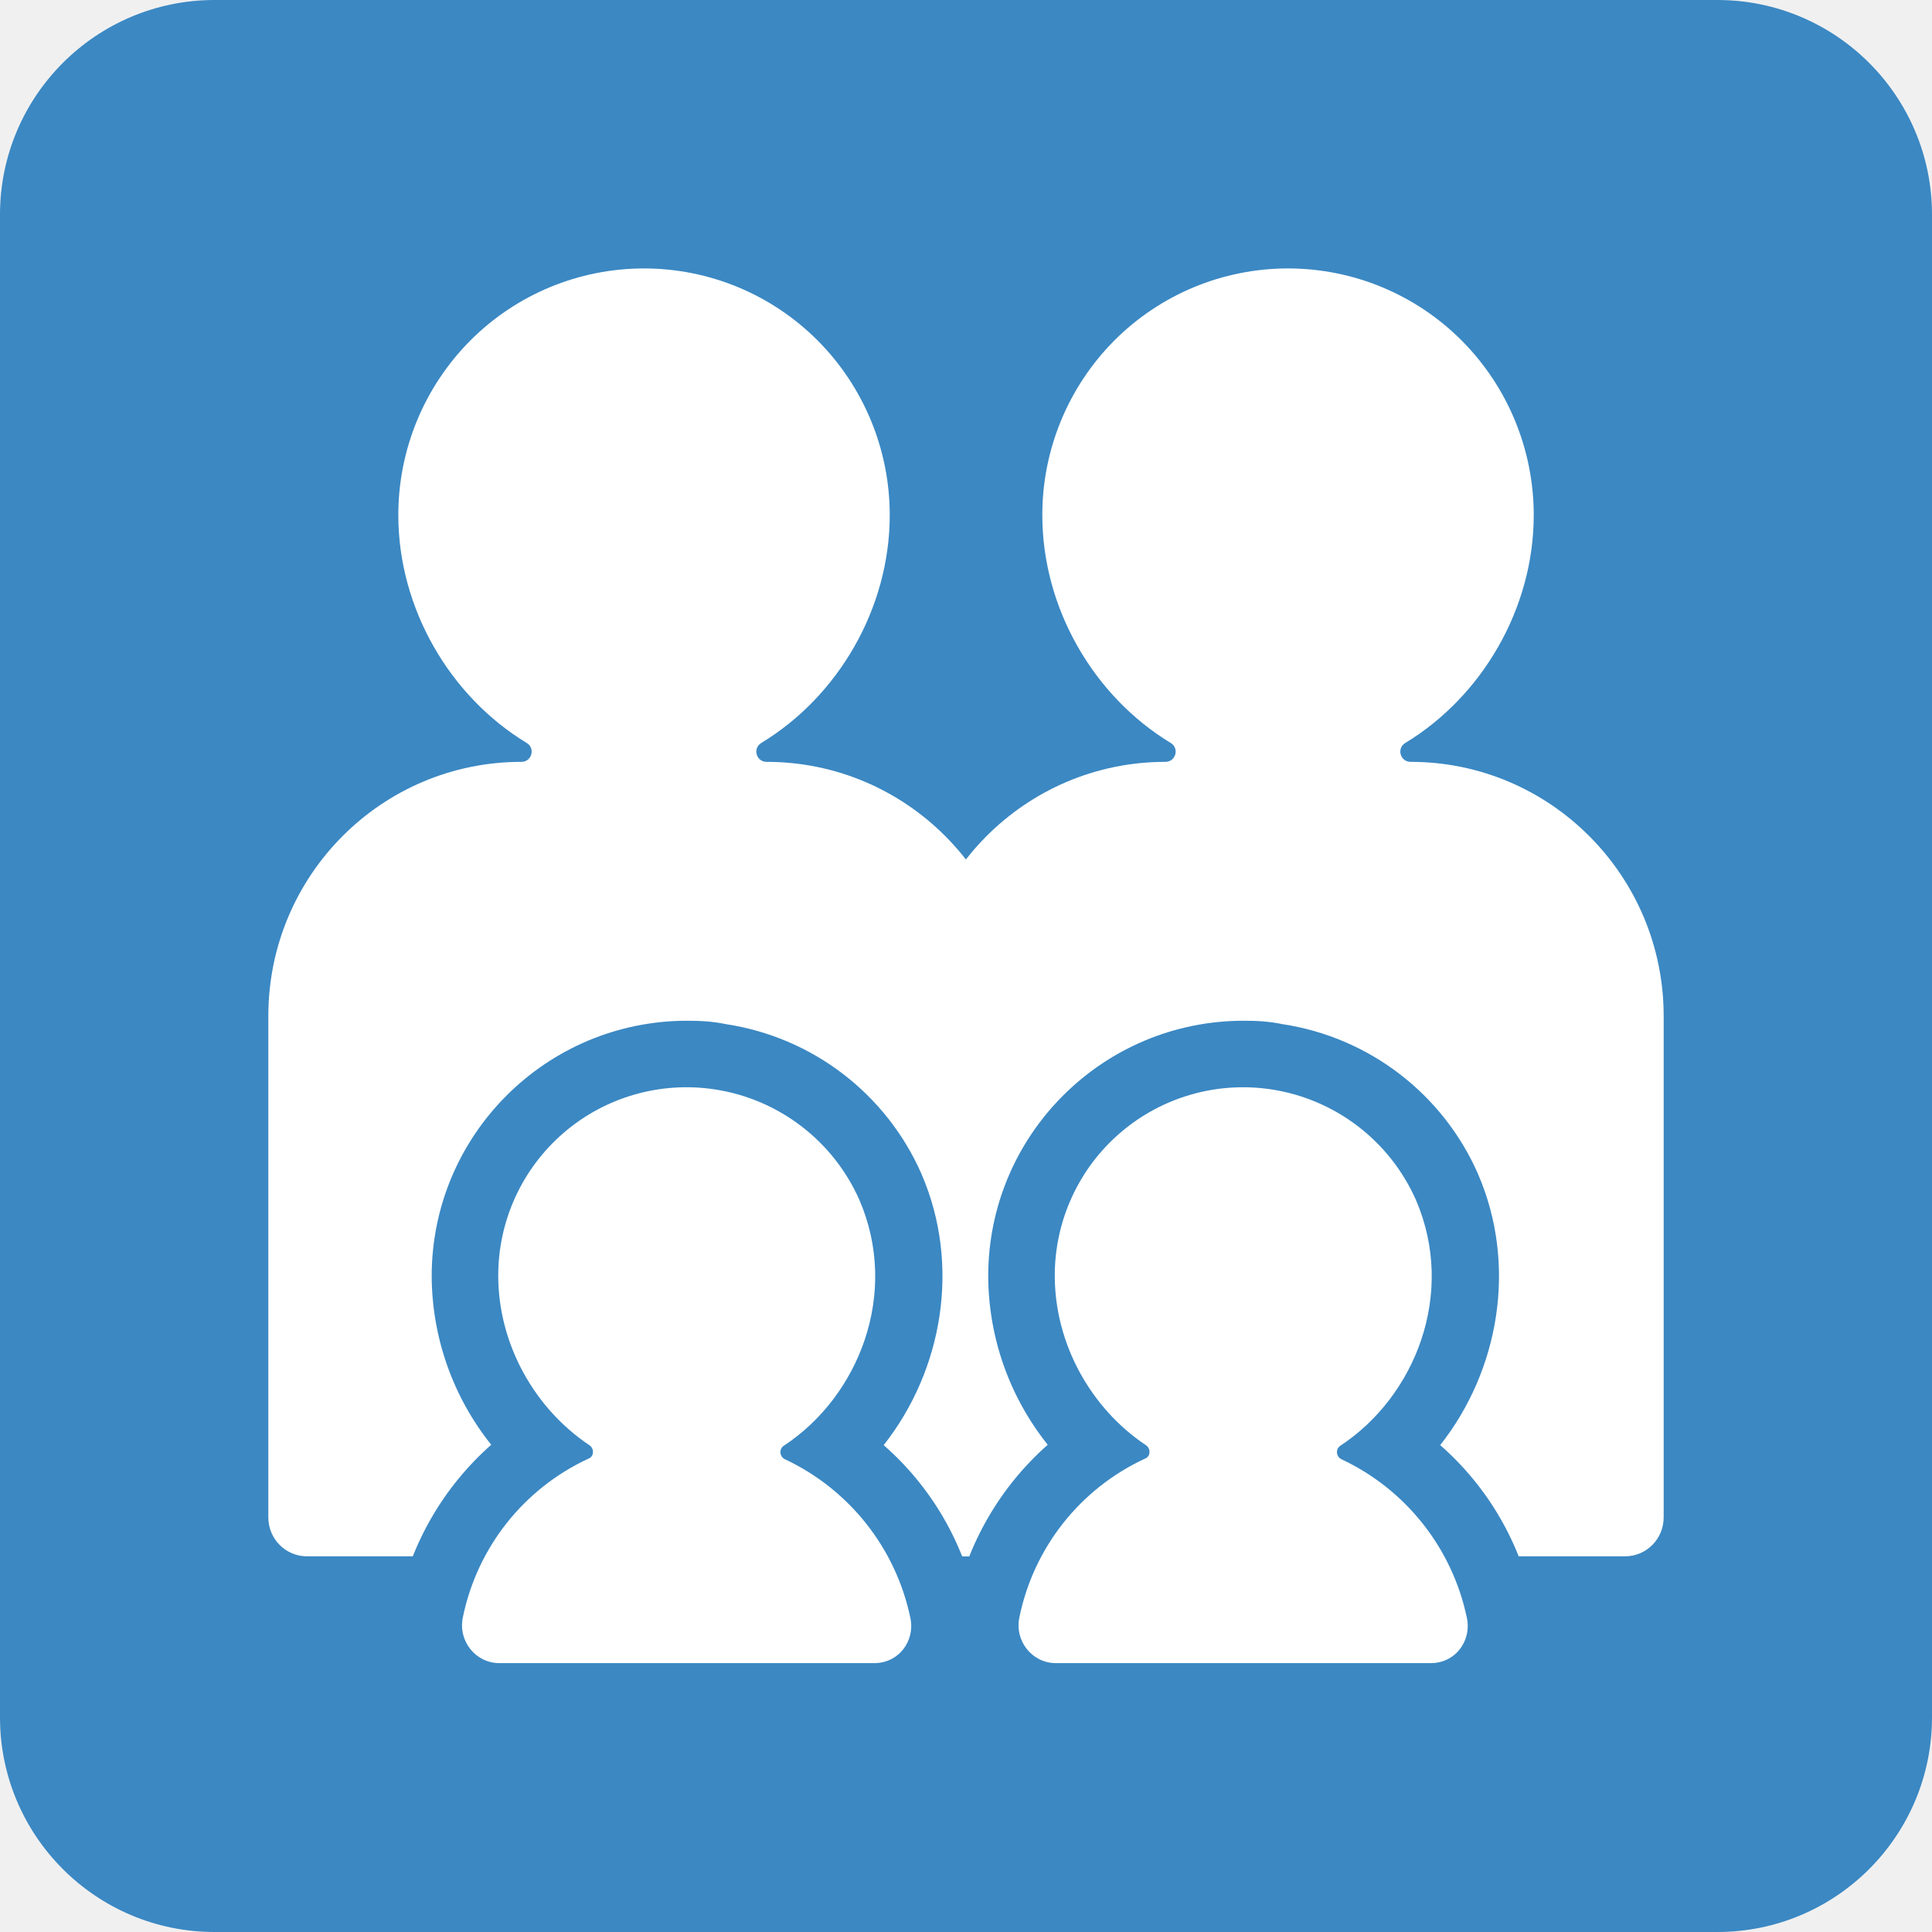
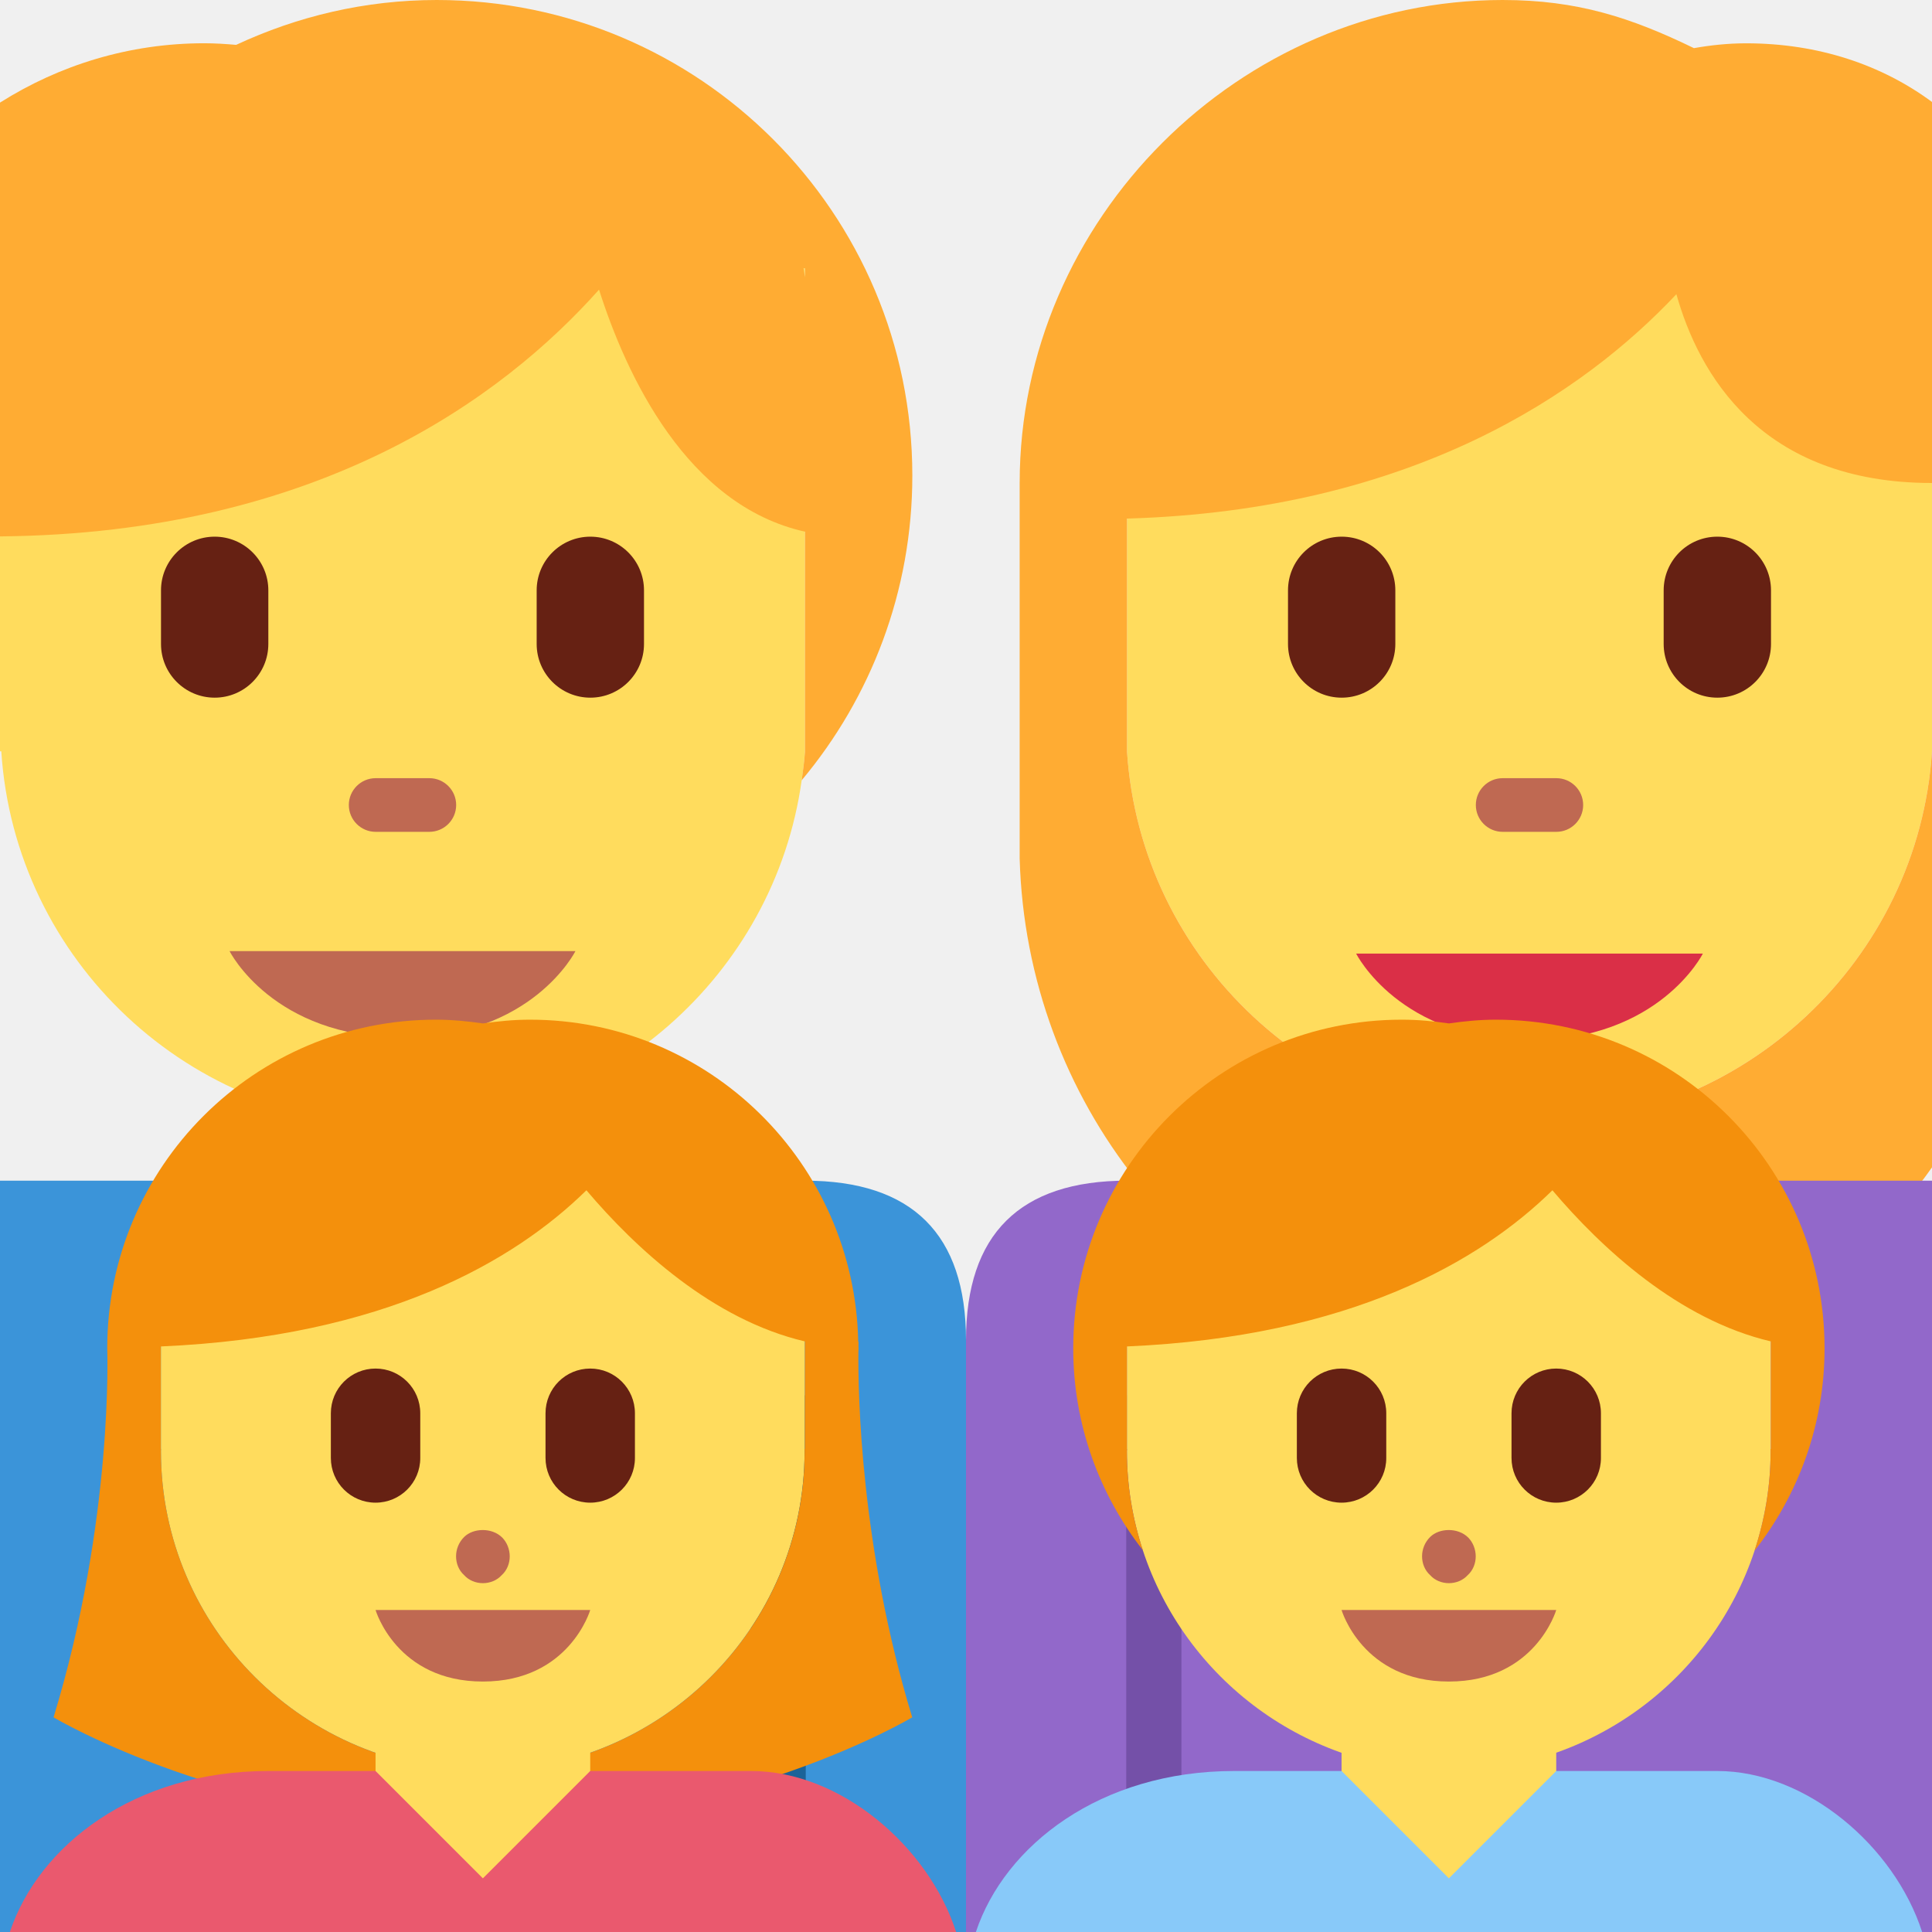
<svg xmlns="http://www.w3.org/2000/svg" viewBox="0 0 36 36">
-   <path fill="#3B88C3" d="M36 32c0 2.209-1.791 4-4 4H4c-2.209 0-4-1.791-4-4V4c0-2.209 1.791-4 4-4h28c2.209 0 4 1.791 4 4v28z" />
-   <path fill="#FFF" d="M14.284 14.196c-.195 0-.263-.255-.097-.353 1.425-.863 2.392-2.5 2.392-4.245 0-1.22-.483-2.389-1.341-3.251a4.57 4.57 0 0 0-6.476 0 4.608 4.608 0 0 0-1.34 3.251c0 1.745.966 3.382 2.391 4.245.166.098.098.353-.098.353C7.11 14.196 5 16.314 5 18.931v9.343c0 .402.322.726.722.726h12.555c.4 0 .723-.323.723-.726v-9.343c0-2.608-2.109-4.735-4.716-4.735Z" />
-   <path fill="#FFF" d="M26.285 14.196c-.196 0-.264-.255-.098-.353 1.425-.863 2.392-2.5 2.392-4.245 0-1.22-.483-2.389-1.341-3.251a4.57 4.57 0 0 0-6.476 0 4.608 4.608 0 0 0-1.34 3.251c0 1.745.966 3.382 2.391 4.245.166.098.098.353-.098.353-2.606 0-4.715 2.118-4.715 4.735v9.343c0 .402.322.726.723.726h12.555c.4 0 .722-.323.722-.726v-9.343c0-2.608-2.109-4.735-4.715-4.735Z" />
-   <path fill="#3B88C3" d="M8.044 23.78a4.761 4.761 0 0 1 4.76-4.76c.224 0 .472.01.725.064a4.758 4.758 0 0 1 3.644 2.796v.001c.727 1.684.402 3.64-.707 5.047a5.393 5.393 0 0 1 1.733 2.982 1.944 1.944 0 0 1-1.905 2.34h-6.97c-.581 0-1.133-.25-1.503-.711a1.932 1.932 0 0 1-.402-1.627v-.001a5.467 5.467 0 0 1 1.734-2.99 5.065 5.065 0 0 1-1.109-3.141Z" />
-   <path fill="#FFF" d="M16.964 30.15a4.22 4.22 0 0 0-2.34-2.96c-.1-.05-.11-.19-.02-.25 1.4-.92 2.16-2.84 1.41-4.58a3.527 3.527 0 0 0-2.69-2.06 3.507 3.507 0 0 0-4.04 3.47c0 1.28.68 2.48 1.7 3.16.09.06.09.21-.02.25a4.182 4.182 0 0 0-2.34 2.96c-.09.44.24.85.68.85h6.97c.46.01.78-.4.69-.84Z" />
-   <path fill="#3B88C3" d="M18.414 23.78a4.761 4.761 0 0 1 4.76-4.76c.224 0 .472.01.725.064a4.757 4.757 0 0 1 3.644 2.796v.001c.727 1.684.402 3.64-.707 5.047a5.393 5.393 0 0 1 1.733 2.982 1.944 1.944 0 0 1-1.905 2.34h-6.97c-.581 0-1.133-.25-1.503-.711a1.932 1.932 0 0 1-.402-1.627v-.001a5.467 5.467 0 0 1 1.734-2.99 5.065 5.065 0 0 1-1.109-3.141Z" />
-   <path fill="#FFF" d="M27.334 30.15a4.22 4.22 0 0 0-2.34-2.96c-.1-.05-.11-.19-.02-.25 1.4-.92 2.16-2.84 1.41-4.58a3.528 3.528 0 0 0-2.69-2.06 3.508 3.508 0 0 0-4.04 3.47c0 1.28.68 2.48 1.7 3.16.09.06.09.21-.02.25a4.181 4.181 0 0 0-2.34 2.96c-.09.44.24.85.68.85h6.97c.46.01.78-.4.69-.84Z" />
+   <path fill="#FFDC5D" d="M21 14c.253 3.89 3.521 6.969 7.5 6.969S35.747 17.89 36 14V4H21v10z" />
+   <path fill="#FFAC33" d="M36 21.752V14c-.253 3.89-3.521 6.969-7.5 6.969S21.253 17.89 21 14V9.663c5.328-.155 8.51-2.343 10.237-4.181C31.652 6.957 32.801 9 36 9V1.9c-.931-.689-2.115-1.093-3.462-1.093-.333 0-.657.034-.974.09C30.393.328 29.39 0 28 0c-4.907 0-9 4.093-9 9v7c.064 2.258.868 4.35 2.182 6L24 24h9l2.818-2c.064-.08.121-.166.182-.248z" />
+   <path fill="#9268CA" d="M35.818 22H21c-2 0-3 1-3 2.973V36h18V22h-.182z" />
+   <path fill="#7450A8" d="M20.986 26h1.028v10h-1.028z" />
+   <path fill="#FFDC5D" d="M26 19v3c0 1.381 1.119 2.5 2.5 2.5S31 23.381 31 22v-3h-5z" />
+   <path fill="#DA2F47" d="M25.27 17.769h6.46s-.808 1.616-3.23 1.616-3.23-1.616-3.23-1.616z" />
+   <path fill="#BF6952" d="M29 15.5h-1c-.276 0-.5-.224-.5-.5s.224-.5.5-.5h1c.276 0 .5.224.5.5s-.224.5-.5.5z" />
+   <path fill="#662113" d="M25 13c-.553 0-1-.448-1-1v-1c0-.552.447-1 1-1s1 .448 1 1v1c0 .552-.447 1-1 1zm7 0c-.553 0-1-.448-1-1v-1c0-.552.447-1 1-1s1 .448 1 1v1c0 .552-.447 1-1 1z" />
+   <path fill="#FFDC5D" d="M5 22v-4h5v4h2v6H3v-6z" />
+   <path fill="#3B94D9" d="M15 22h-5l-2.472 3.778L5 22H0v14h18V24.973C18 23 17 22 15 22z" />
+   <path fill="#1B6399" d="M13.986 26h1.028v10h-1.028z" />
+   <path fill="#FFDC5D" d="M15 14V5L0 4v10h.024c.252 3.89 3.498 6.969 7.476 6.969 3.791 0 6.932-2.799 7.438-6.428.025-.18.05-.358.062-.541z" />
+   <path fill="#FFAC33" d="M3.806.806C2.405.806 1.102 1.215 0 1.912v8.083c5.947-.055 9.375-2.593 11.162-4.598.506 1.589 1.633 4.021 3.838 4.51V14c-.012.183-.037.361-.062.54C16.224 13.002 17 11.023 17 8.861 17 3.967 13.033 0 8.139 0 6.801 0 5.538.305 4.4.836c-.196-.017-.394-.03-.594-.03zM15 5v.166l-.028-.167L15 5z" />
+   <path fill="#BF6952" d="M10.722 17.723H4.278s.805 1.61 3.222 1.61 3.222-1.61 3.222-1.61zM8 15.5H7c-.276 0-.5-.224-.5-.5s.224-.5.5-.5h1c.276 0 .5.224.5.5s-.224.5-.5.5z" />
+   <path fill="#662113" d="M4 13c-.552 0-1-.448-1-1v-1c0-.552.448-1 1-1s1 .448 1 1v1c0 .552-.448 1-1 1zm7 0c-.552 0-1-.448-1-1v-1c0-.552.448-1 1-1s1 .448 1 1v1c0 .552-.448 1-1 1z" />
+   <path fill="#FFDC5D" d="M28.998 34v-3h-4v3h-1v2h6v-2z" />
+   <path fill="#88C9F9" d="M24.998 33h-2c-2.493 0-4.276 1.385-4.814 3h17.632c-.517-1.602-2.159-3-3.818-3h-3l-.466.466L26.998 35l-2-2z" />
+   <path fill="#FFDC5D" d="M32.993 27.04l-.002-.04h.007v-4.286l-4.286-.857-7.714.857V27H21l-.002.04c0 .644.106 1.263.296 1.844.782 2.388 3.038 4.116 5.702 4.116 2.659 0 4.911-1.722 5.697-4.103.192-.585.3-1.208.3-1.857z" />
+   <path fill="#F4900C" d="M33.998 25.125c0-3.383-2.742-6.125-6.125-6.125-.298 0-.588.029-.875.07-.286-.041-.577-.07-.875-.07-3.383 0-6.125 2.742-6.125 6.125 0 1.418.487 2.721 1.296 3.759-.19-.581-.296-1.2-.296-1.844L21 27h-.002v-1.911c4.172-.181 6.588-1.592 7.929-2.91.91 1.074 2.351 2.414 4.071 2.816V27h-.007l.002.04c0 .649-.108 1.272-.301 1.857.816-1.04 1.306-2.348 1.306-3.772z" />
+   <path fill="#BF6952" d="M28.998 30h-4s.389 1.333 2 1.333 2-1.333 2-1.333zm-2-.5c-.13 0-.26-.05-.35-.15-.1-.09-.15-.22-.15-.35s.05-.26.15-.36c.17-.17.52-.18.71.01.09.091.14.221.14.351s-.05.26-.15.35c-.09.099-.22.149-.35.149z" />
+   <path fill="#662113" d="M28.998 28c-.461 0-.833-.373-.833-.833v-.833c0-.461.373-.833.833-.833.461 0 .833.373.833.833v.833c.001.46-.372.833-.833.833zm-4 0c-.461 0-.833-.373-.833-.833v-.833c0-.461.373-.833.833-.833.461 0 .833.373.833.833v.833c.001.46-.372.833-.833.833z" />
+   <path fill="#FFDC5D" d="M2.998 22.714V27H3l-.002.04c0 3.291 2.685 5.96 5.997 5.96s5.997-2.669 5.997-5.96L14.99 27h.007v-4.286l-4.286-.857-7.713.857z" />
+   <path fill="#F4900C" d="M15.995 25.192c0-.023.003-.044.003-.067l-.002-.039.002-.086-.006.006C15.928 21.679 13.216 19 9.873 19c-.298 0-.588.029-.875.07-.286-.041-.577-.07-.875-.07-3.383 0-6.125 2.742-6.125 6.125 0 0 .125 3.188-1 6.875 0 0 3.344 2 8 2s8-2 8-2c-.968-3.172-1.01-6.061-1.003-6.808zm-1.002 1.848c0 3.291-2.685 5.96-5.997 5.96s-5.997-2.669-5.997-5.96C2.998 27.027 3 27.013 3 27h-.002v-1.911c4.172-.181 6.588-1.592 7.929-2.91.91 1.074 2.351 2.414 4.071 2.816V27h-.007l.002.04z" />
+   <path fill="#FFDC5D" d="M10.998 34v-3h-4v3h-1v2h6v-2z" />
+   <path fill="#EA596E" d="M13.998 33h-3l-2 2-1.41-1.41-.59-.59h-2C2.505 33 .722 34.385.184 36h17.632c-.518-1.602-2.159-3-3.818-3z" />
+   <path fill="#BF6952" d="M10.998 30h-4s.389 1.333 2 1.333 2-1.333 2-1.333zm-2-.5c-.13 0-.26-.05-.35-.15-.1-.09-.15-.22-.15-.35s.05-.26.15-.36c.17-.17.52-.18.71.01.09.091.14.221.14.351s-.05.26-.15.35c-.09.099-.22.149-.35.149z" />
+   <path fill="#662113" d="M10.998 28c-.461 0-.833-.373-.833-.833v-.833c0-.461.373-.833.833-.833.461 0 .833.373.833.833v.833c.001.46-.372.833-.833.833zm-4 0c-.461 0-.833-.373-.833-.833v-.833c0-.461.373-.833.833-.833.461 0 .833.373.833.833v.833c.001.46-.372.833-.833.833z" />
</svg>
